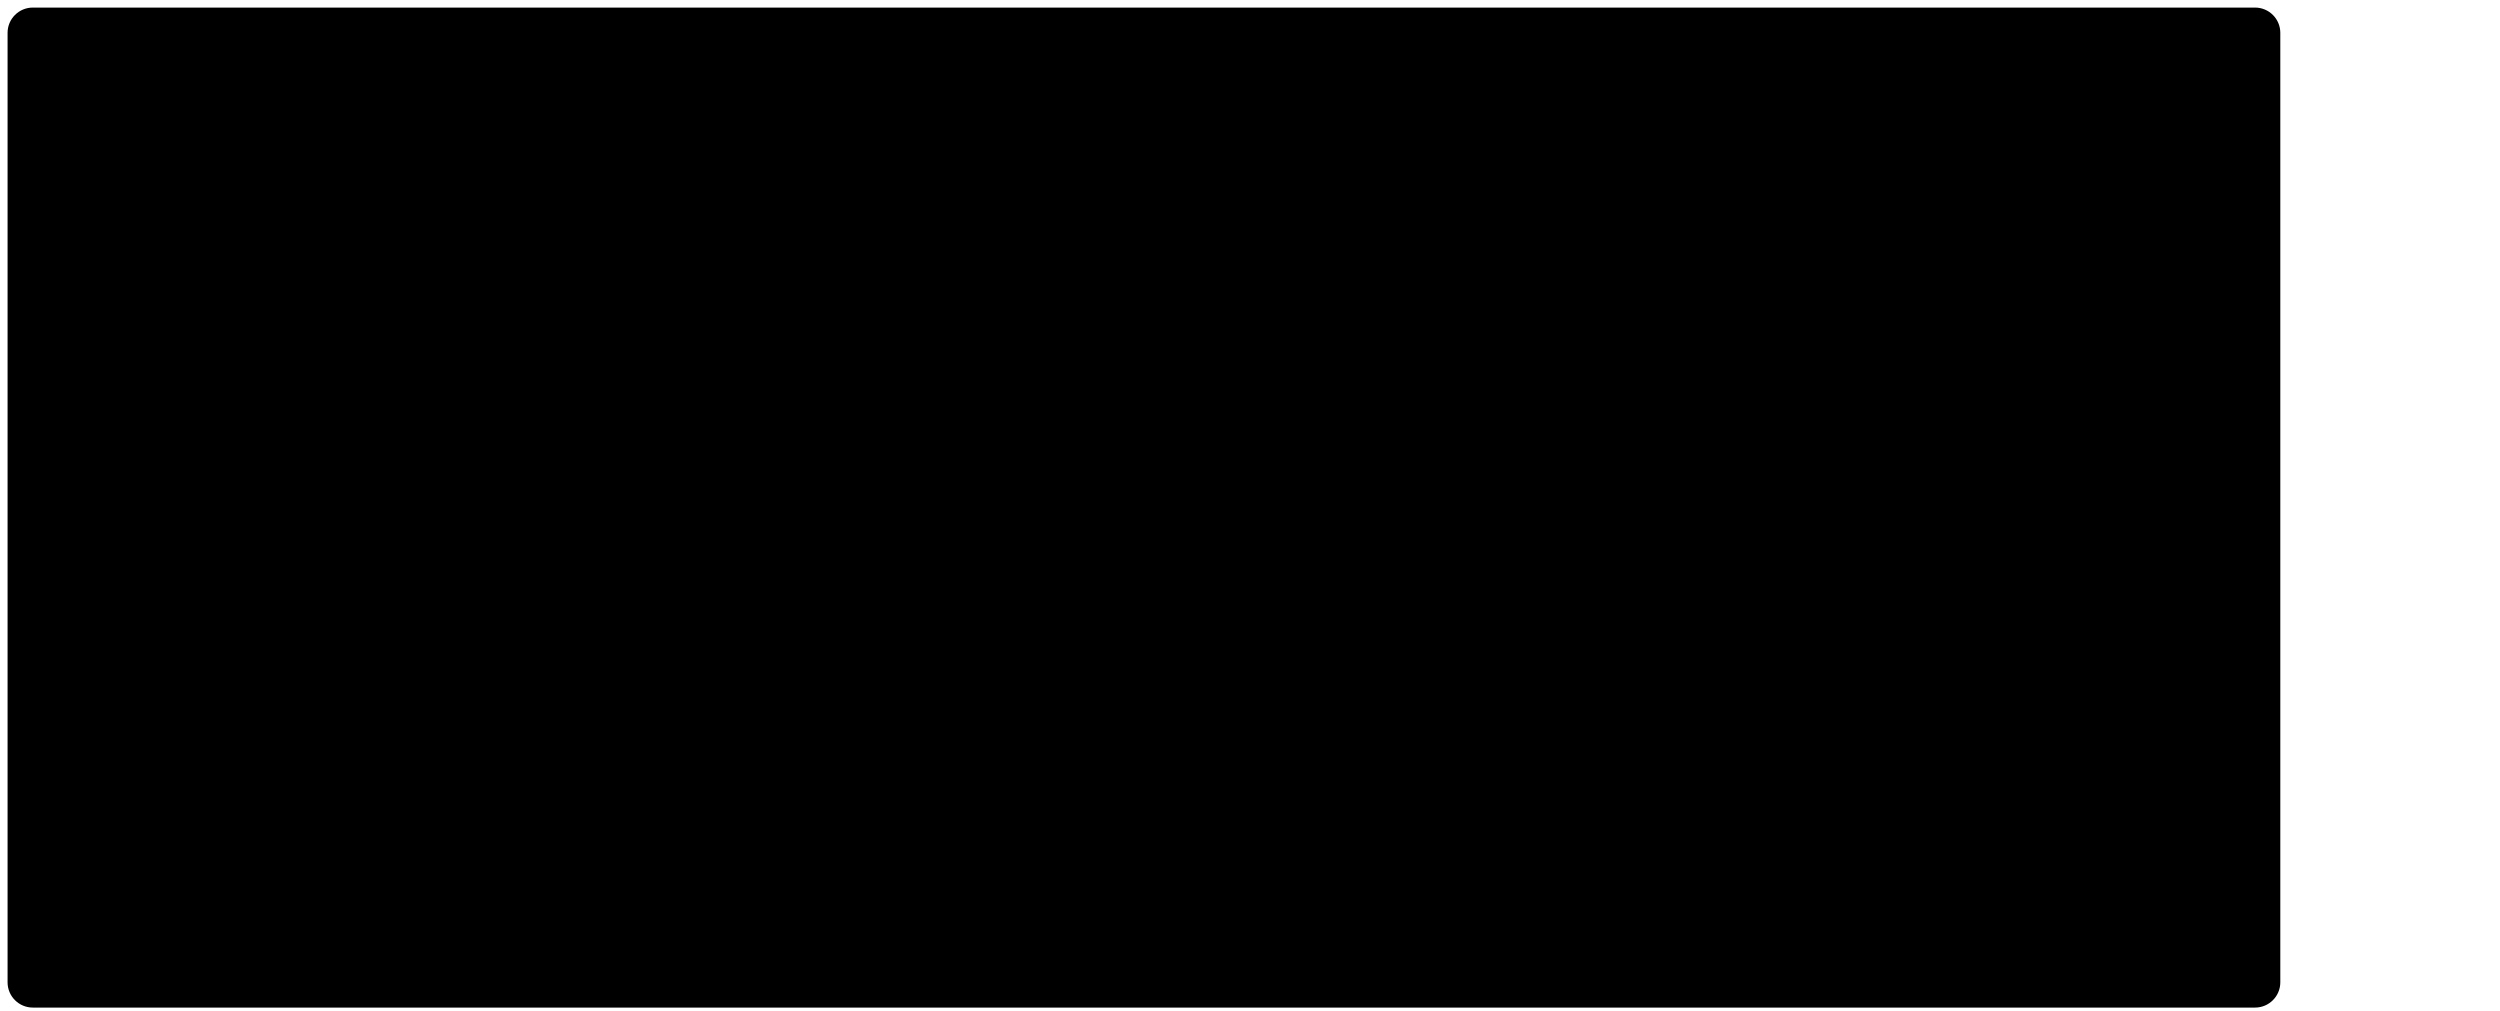
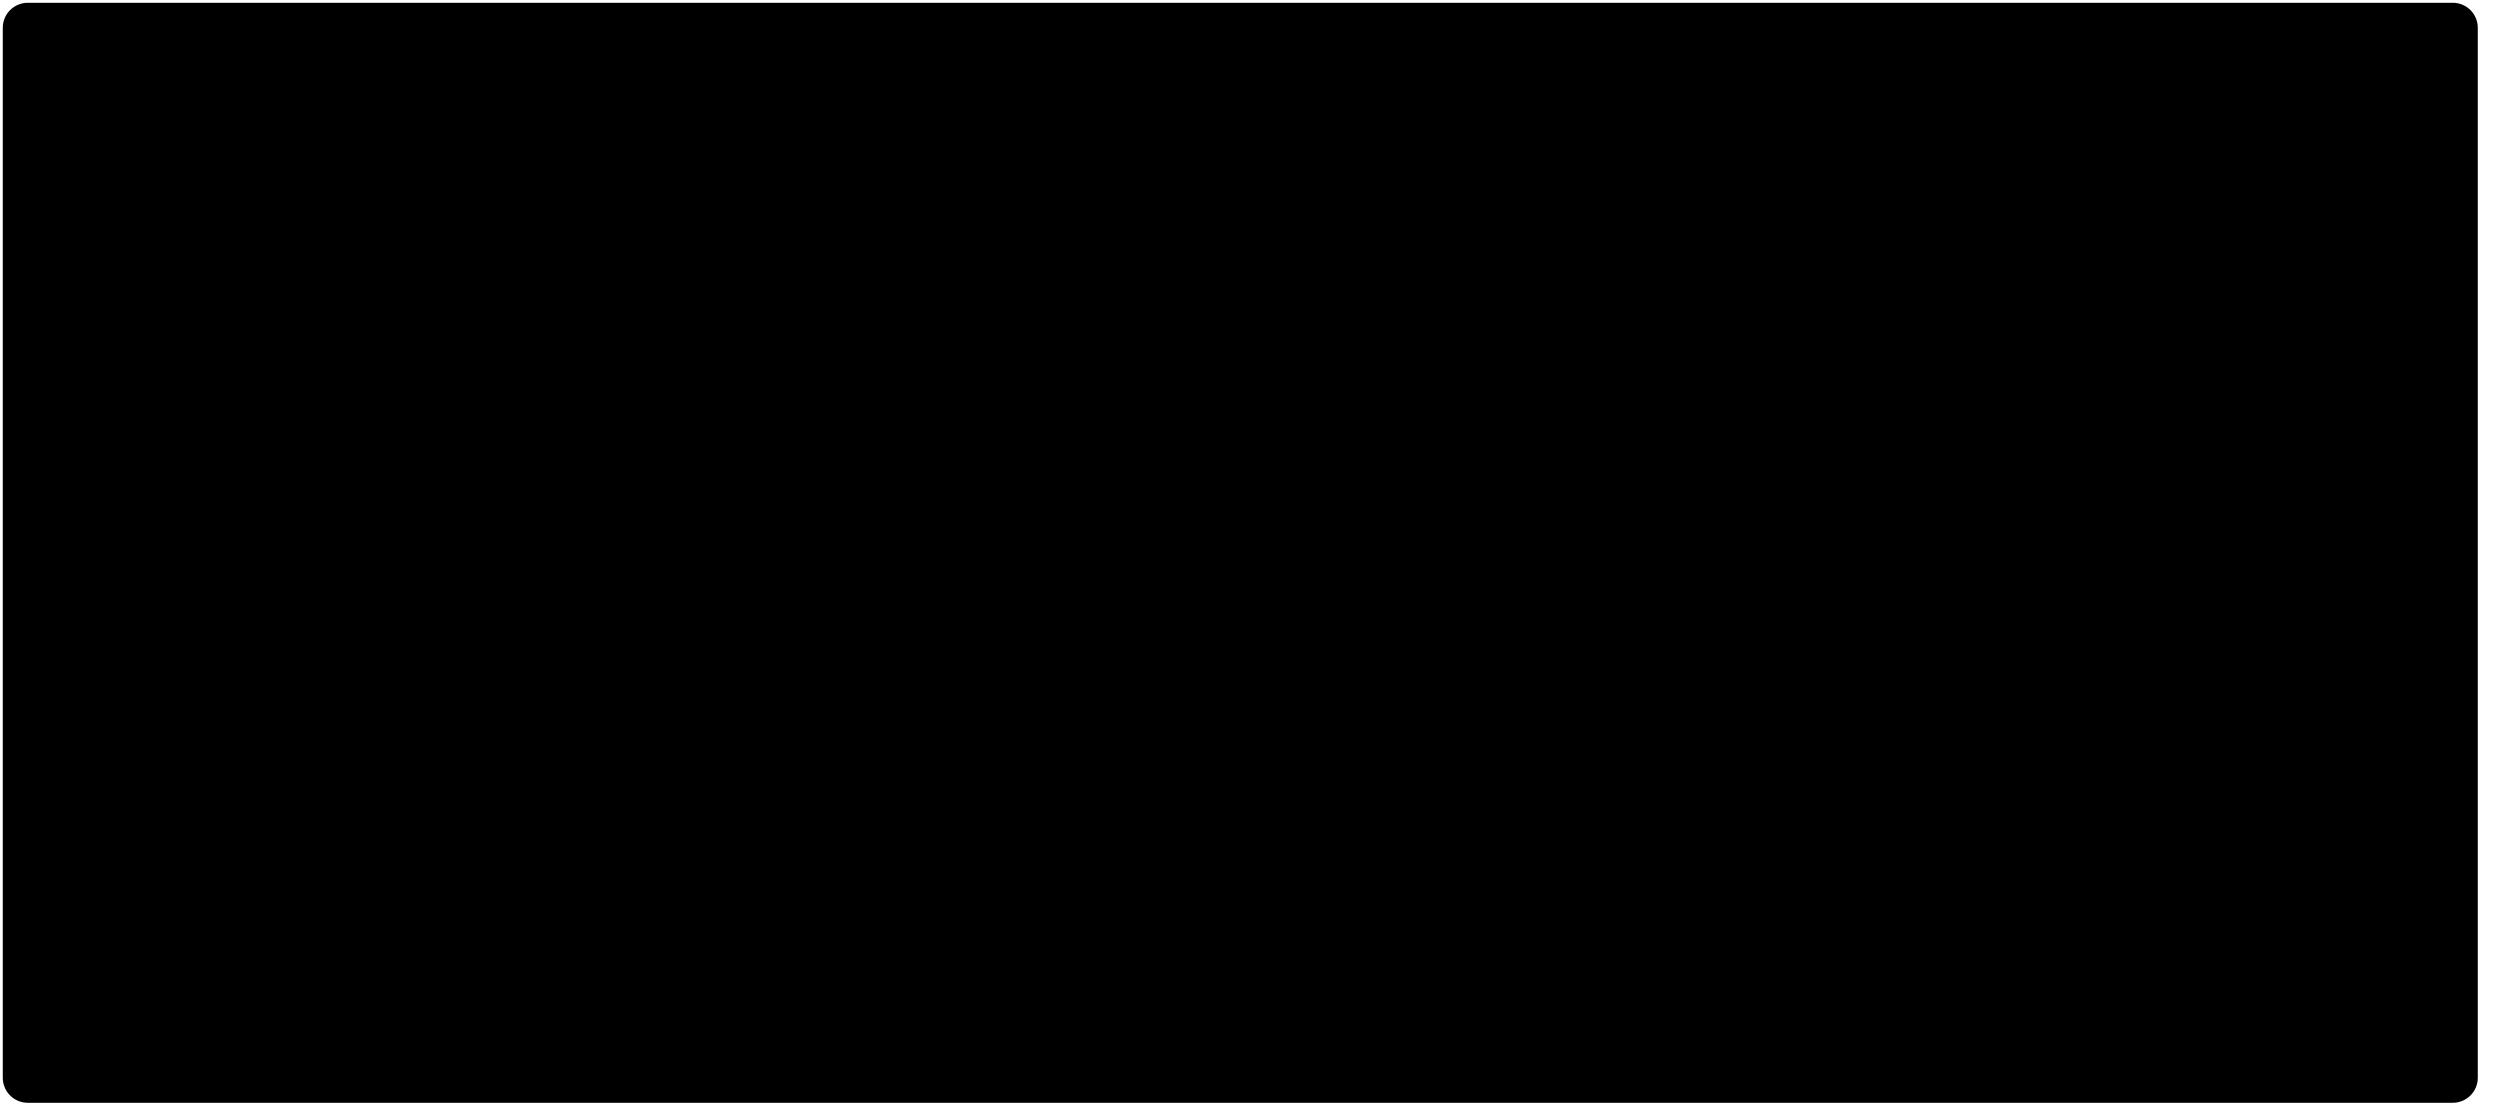
- <svg xmlns="http://www.w3.org/2000/svg" width="495" height="200" viewBox="0 0 495 200">
+ <svg xmlns="http://www.w3.org/2000/svg" width="450" height="200" viewBox="0 0 450 200">
  <style>
-     * {
-       font-family: 'Segoe UI', Ubuntu, Sans-Serif;
+     .header {
+         font-family: 'Roboto Slab',serif;
+         font-size: 30px;
+         font-weight: 700;
+         line-height: .75;
+         fill: #{{TitleColor}};
+         animation: fadeInAnimation 0.8s ease-in-out forwards;
    }
-     
-     .header {
-       font-family: 'Roboto Slab',serif;
-       font-size: 30px;
-       font-weight: 700;
-       line-height: .75;
-       fill: #{{TitleColor}};
-       animation: fadeInAnimation 0.8s ease-in-out forwards;
+ 
+ 
+     .text {
+         font: 800 14px 'Roboto Slab',serif;
+         fill: #{{TextColor}};
    }
-     .text {
-       font-size: 14px;
-       fill: #{{TextColor}};
+ 
+     .rank-text {
+         fill: #{{TextColor}};
+         animation: stroke 5s ease-in-out alternate;
    }
+ 
    .label {
      font-weight: bold;
    }
+ 
    .icon {
      fill: #{{IconColor}};
      display: {{ShowIcons}};
+     }
+ 
+     .progressbar-opacity {
+       fill: #{{RingColor}};
+       opacity: 0.2;
+     }
+ 
+     .progressbar {
+       fill: #{{RingColor}};
    }

    .stagger {
      opacity: 0;
      animation: fadeInAnimation 0.3s ease-in-out forwards;
    }
    
-     .ring {
-       fill: #{{RingColor}}
-     }
- 
    @keyframes fadeInAnimation {
      from {
        opacity: 0;
      }
      to {
        opacity: 1;
      }
    }
-     
-     /* Animations */
-     @keyframes scaleInAnimation {
-       from {
-         transform: translate(-5px, 5px) scale(0);
-       }
-       to {
-         transform: translate(-5px, 5px) scale(1);
-       }
+ 
+     @keyframes stroke {
+         0% {
+             fill: rgba(72, 138, 20, 0);
+             stroke: #{{TextColor}};
+             stroke-dashoffset: 25%;
+             stroke-dasharray: 0 50%;
+             stroke-width: 0.5;
+         }
+ 
+         70% {
+             fill: rgba(72, 138, 20, 0);
+             stroke: #{{TextColor}};
+         }
+ 
+         80% {
+             fill: rgba(72, 138, 20, 0);
+             stroke: #{{TextColor}};
+             stroke-width: 0.5;
+         }
+ 
+         100% {
+             fill: #{{TextColor}};
+             stroke: #{{TextColor}};
+             stroke-dashoffset: -25%;
+             stroke-dasharray: 50% 0;
+             stroke-width: 0;
+         }
    }

- 
  </style>
-   <rect x="1.5" y="1.5" rx="5" ry="5" height="99%" width="450" stroke="#{{BorderColor}}" fill="#{{BackgroundColor}}" stroke-width="1" stroke-opacity="1" />
-   <g data-testid="card-title" transform="translate(25, 40)">
+   <rect x="0.5" y="0.5" rx="4.5" height="99%" width="99%" stroke="#{{BorderColor}}" fill="#{{BackgroundColor}}" stroke-width="1" stroke-opacity="1" />
+   <g data-testid="card-title" transform="translate(25, 35)">
    <g transform="translate(0, 0)">
      <text x="0" y="0" class="header">{{Name}}</text>
    </g>
  </g>
-   <g transform="translate(0,60)">
+   <g transform="translate(0,55)">
    <svg x="0" y="0">
      <g transform="translate(0, 0)">
        <g class="stagger" style="animation-delay: 450ms" transform="translate(25, 0)">
          <svg data-testid="icon" class="icon" viewBox="0 0 16 16" version="1.1" width="16" height="16">
            <path fill-rule="evenodd" d="M8 .25a.75.75 0 01.673.418l1.882 3.815 4.21.612a.75.75 0 01.416 1.279l-3.046 2.97.719 4.192a.75.75 0 01-1.088.791L8 12.347l-3.766 1.98a.75.75 0 01-1.088-.79l.72-4.194L.818 6.374a.75.75 0 01.416-1.28l4.21-.611L7.327.668A.75.75 0 018 .25zm0 2.445L6.615 5.5a.75.75 0 01-.564.41l-3.097.45 2.24 2.184a.75.75 0 01.216.664l-.528 3.084 2.769-1.456a.75.75 0 01.698 0l2.77 1.456-.53-3.084a.75.75 0 01.216-.664l2.24-2.183-3.096-.45a.75.75 0 01-.564-.41L8 2.694v.001z" />
          </svg>
          <text class="text label" x="{{TextPosition}}" y="12.5">{{StarsLabel}}:</text>
          <text class="text" x="160" y="12.5" data-testid="stars">{{Stars}}</text>
        </g>
      </g>
-       <g transform="translate(0, 25)">
+       <g transform="translate(0, 27)">
        <g class="stagger" style="animation-delay: 600ms" transform="translate(25, 0)">
          <svg data-testid="icon" class="icon" viewBox="0 0 16 16" version="1.1" width="16" height="16">
            <path fill-rule="evenodd" d="M1.643 3.143L.427 1.927A.25.25 0 000 2.104V5.75c0 .138.112.25.25.25h3.646a.25.25 0 00.177-.427L2.715 4.215a6.5 6.5 0 11-1.18 4.458.75.75 0 10-1.493.154 8.001 8.001 0 101.6-5.684zM7.75 4a.75.75 0 01.75.75v2.992l2.028.812a.75.75 0 01-.557 1.392l-2.5-1A.75.75 0 017 8.25v-3.5A.75.75 0 017.75 4z" />
          </svg>
          <text class="text label" x="{{TextPosition}}" y="12.5">{{CommitsLabel}}:</text>
          <text class="text" x="160" y="12.5" data-testid="commits">{{Commits}}</text>
        </g>
      </g>
-       <g transform="translate(0, 50)">
+       <g transform="translate(0, 54)">
        <g class="stagger" style="animation-delay: 750ms" transform="translate(25, 0)">
          <svg data-testid="icon" class="icon" viewBox="0 0 16 16" version="1.1" width="16" height="16">
            <path fill-rule="evenodd" d="M7.177 3.073L9.573.677A.25.25 0 0110 .854v4.792a.25.25 0 01-.427.177L7.177 3.427a.25.25 0 010-.354zM3.75 2.5a.75.75 0 100 1.5.75.75 0 000-1.5zm-2.25.75a2.25 2.25 0 113 2.122v5.256a2.251 2.251 0 11-1.5 0V5.372A2.25 2.25 0 011.5 3.25zM11 2.5h-1V4h1a1 1 0 011 1v5.628a2.251 2.251 0 101.5 0V5A2.5 2.5 0 0011 2.5zm1 10.25a.75.75 0 111.5 0 .75.75 0 01-1.5 0zM3.75 12a.75.75 0 100 1.5.75.75 0 000-1.5z" />
          </svg>
          <text class="text label" x="{{TextPosition}}" y="12.5">{{PullRequestLabel}}:</text>
          <text class="text" x="160" y="12.5" data-testid="prs">{{PRS}}</text>
        </g>
      </g>
-       <g transform="translate(0, 75)">
+       <g transform="translate(0, 81)">
        <g class="stagger" style="animation-delay: 900ms" transform="translate(25, 0)">
          <svg data-testid="icon" class="icon" viewBox="0 0 16 16" version="1.1" width="16" height="16">
            <path fill-rule="evenodd" d="M8 1.5a6.5 6.5 0 100 13 6.5 6.5 0 000-13zM0 8a8 8 0 1116 0A8 8 0 010 8zm9 3a1 1 0 11-2 0 1 1 0 012 0zm-.25-6.25a.75.75 0 00-1.5 0v3.5a.75.75 0 001.5 0v-3.5z" />
          </svg>
          <text class="text label" x="{{TextPosition}}" y="12.5">{{IssuesLabel}}:</text>
          <text class="text" x="160" y="12.5" data-testid="issues">{{Issuers}}</text>
        </g>
      </g>
-       <g transform="translate(0, 100)">
+       <g transform="translate(0, 108)">
        <g class="stagger" style="animation-delay: 1050ms" transform="translate(25, 0)">
          <svg data-testid="icon" class="icon" viewBox="0 0 16 16" version="1.1" width="16" height="16">
            <path fill-rule="evenodd" d="M2 2.5A2.5 2.5 0 014.5 0h8.75a.75.75 0 01.75.75v12.5a.75.75 0 01-.75.75h-2.5a.75.75 0 110-1.5h1.75v-2h-8a1 1 0 00-.714 1.7.75.75 0 01-1.072 1.05A2.495 2.495 0 012 11.5v-9zm10.5-1V9h-8c-.356 0-.694.074-1 .208V2.5a1 1 0 011-1h8zM5 12.25v3.25a.25.25 0 00.4.2l1.45-1.087a.25.25 0 01.3 0L8.6 15.7a.25.25 0 00.4-.2v-3.25a.25.25 0 00-.25-.25h-3.5a.25.25 0 00-.25.25z" />
          </svg>
          <text class="text label" x="{{TextPosition}}" y="12.5">{{ContributionsLabel}}:</text>
          <text class="text" x="160" y="12.5" data-testid="contribs">{{Contributions}}</text>
        </g>
      </g>
    </svg>
-     <g transform="translate(320,10)">
-       <g transform="scale(6)" style="animation-delay: 1050ms" class="ring stagger">
+     <g transform="translate(280,0)">
+       <g transform="scale(7.6)" class="rank-text">
        <path fill-rule="evenodd" d="M8 0C3.58 0 0 3.58 0 8c0 3.54 2.29 6.53 5.47 7.59.4.07.55-.17.55-.38 0-.19-.01-.82-.01-1.49-2.01.37-2.53-.49-2.69-.94-.09-.23-.48-.94-.82-1.13-.28-.15-.68-.52-.01-.53.63-.01 1.08.58 1.23.82.72 1.21 1.87.87 2.33.66.07-.52.28-.87.51-1.07-1.78-.2-3.64-.89-3.64-3.95 0-.87.31-1.59.82-2.15-.08-.2-.36-1.02.08-2.12 0 0 .67-.21 2.2.82.64-.18 1.32-.27 2-.27.68 0 1.36.09 2 .27 1.53-1.04 2.2-.82 2.2-.82.44 1.1.16 1.92.08 2.12.51.56.82 1.27.82 2.15 0 3.07-1.87 3.75-3.65 3.95.29.25.54.73.54 1.48 0 1.07-.01 1.93-.01 2.2 0 .21.15.46.55.38A8.013 8.013 0 0016 8c0-4.42-3.58-8-8-8z" />
      </g>
    </g>
  </g>
</svg>
